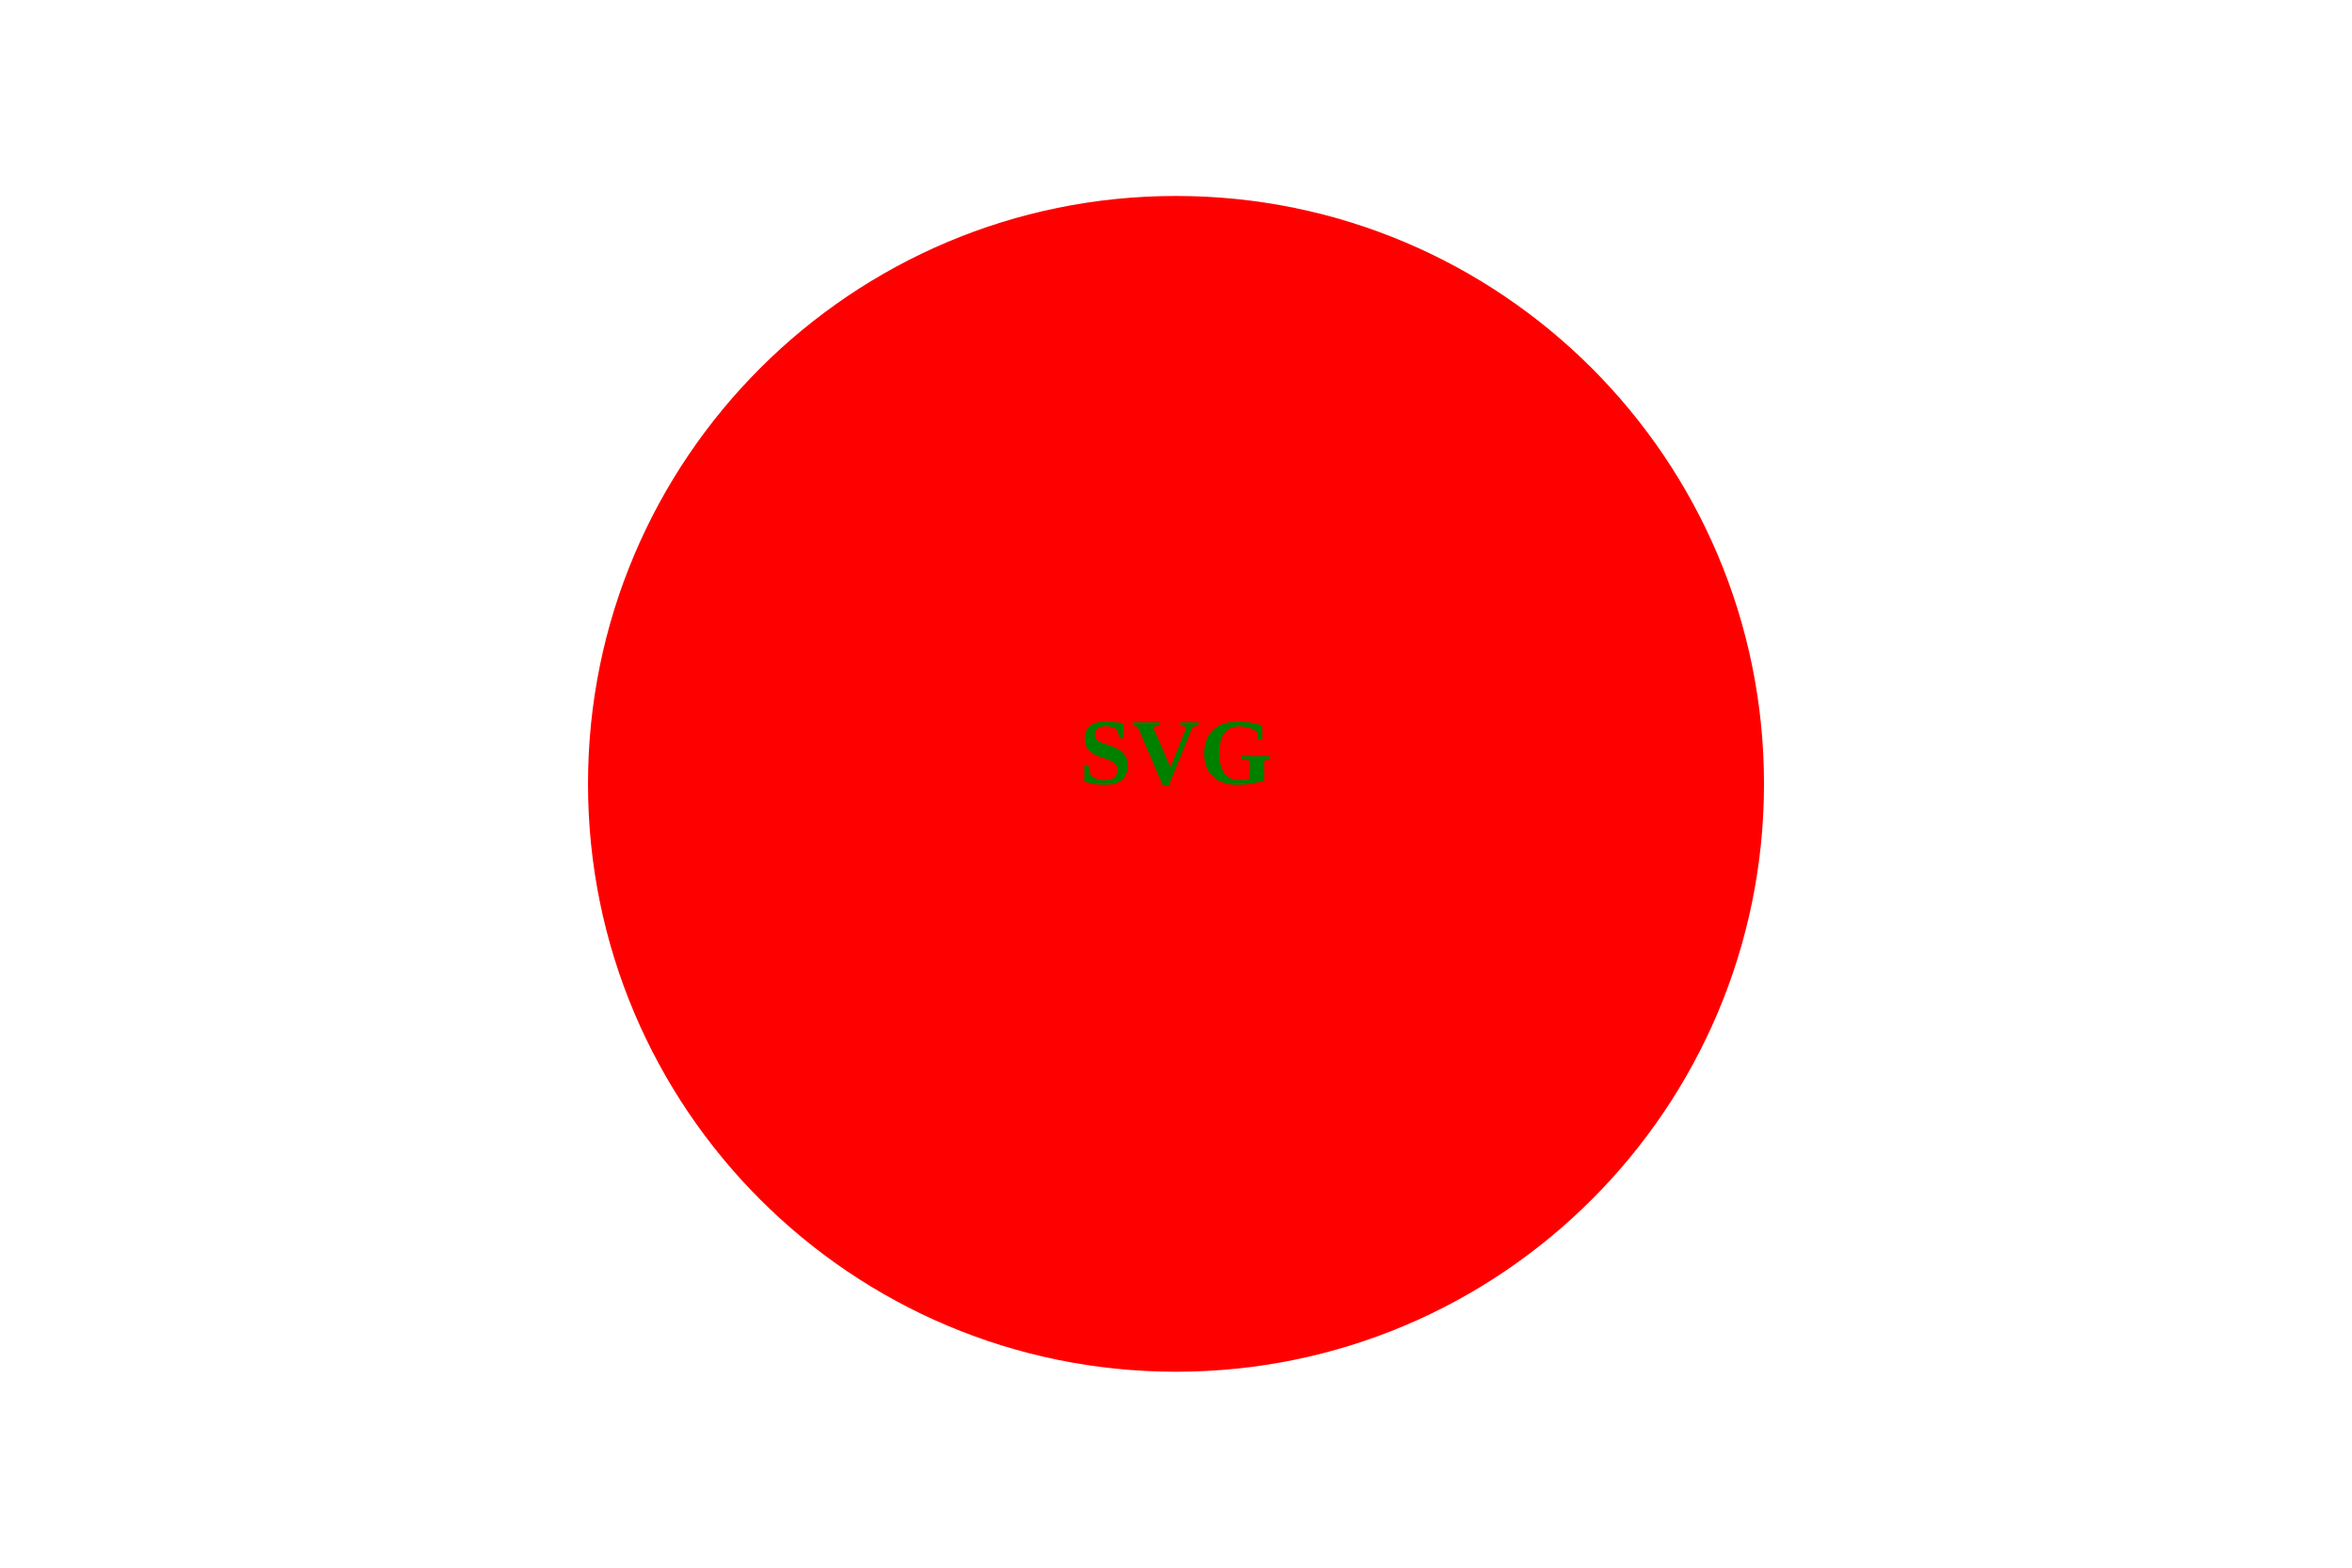
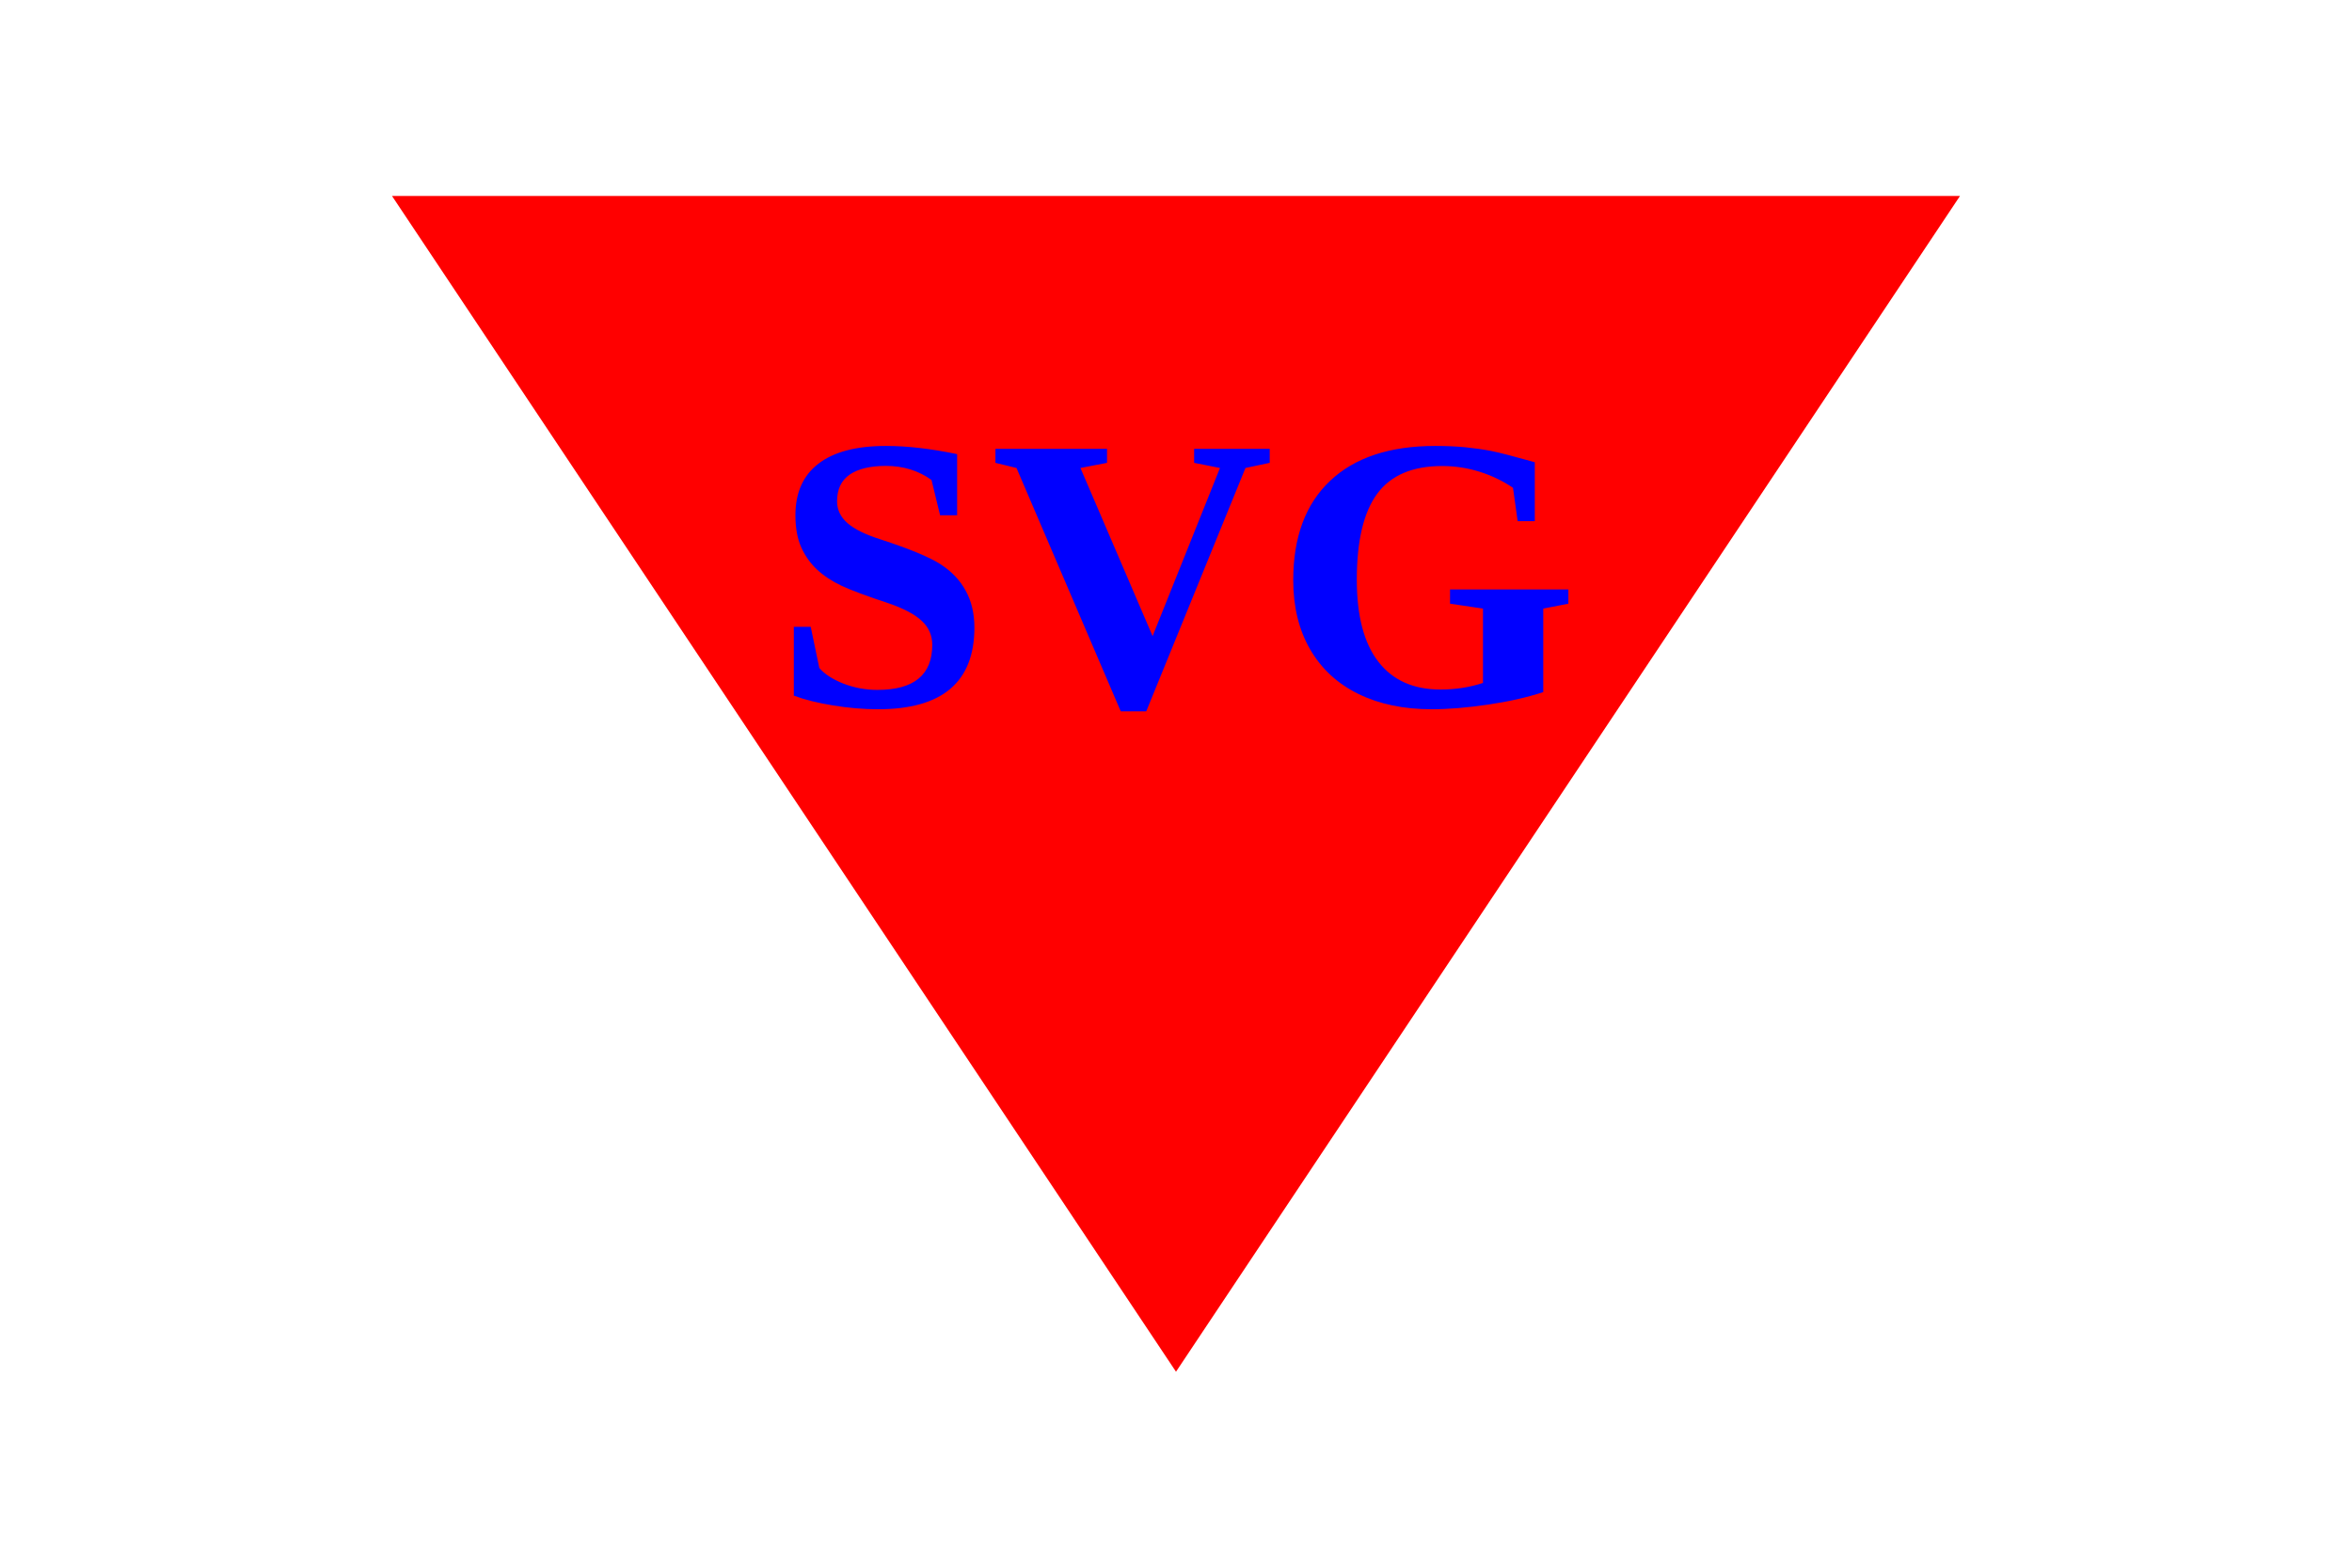
<svg xmlns="http://www.w3.org/2000/svg" width="300" height="200" version="1.1">
-   <circle cx="150" cy="100" r="75" fill="red" />
-   <text x="150" y="100" text-anchor="middle" fill="green" font-weight="bold">SVG</text>
+   <polygon points="150, 175 250, 25 50, 25" fill="red" />
+   <text x="150" y="90" text-anchor="middle" alignment-baseline="middle" fill="blue" font-weight="bold" font-size="50">SVG</text>
</svg>
